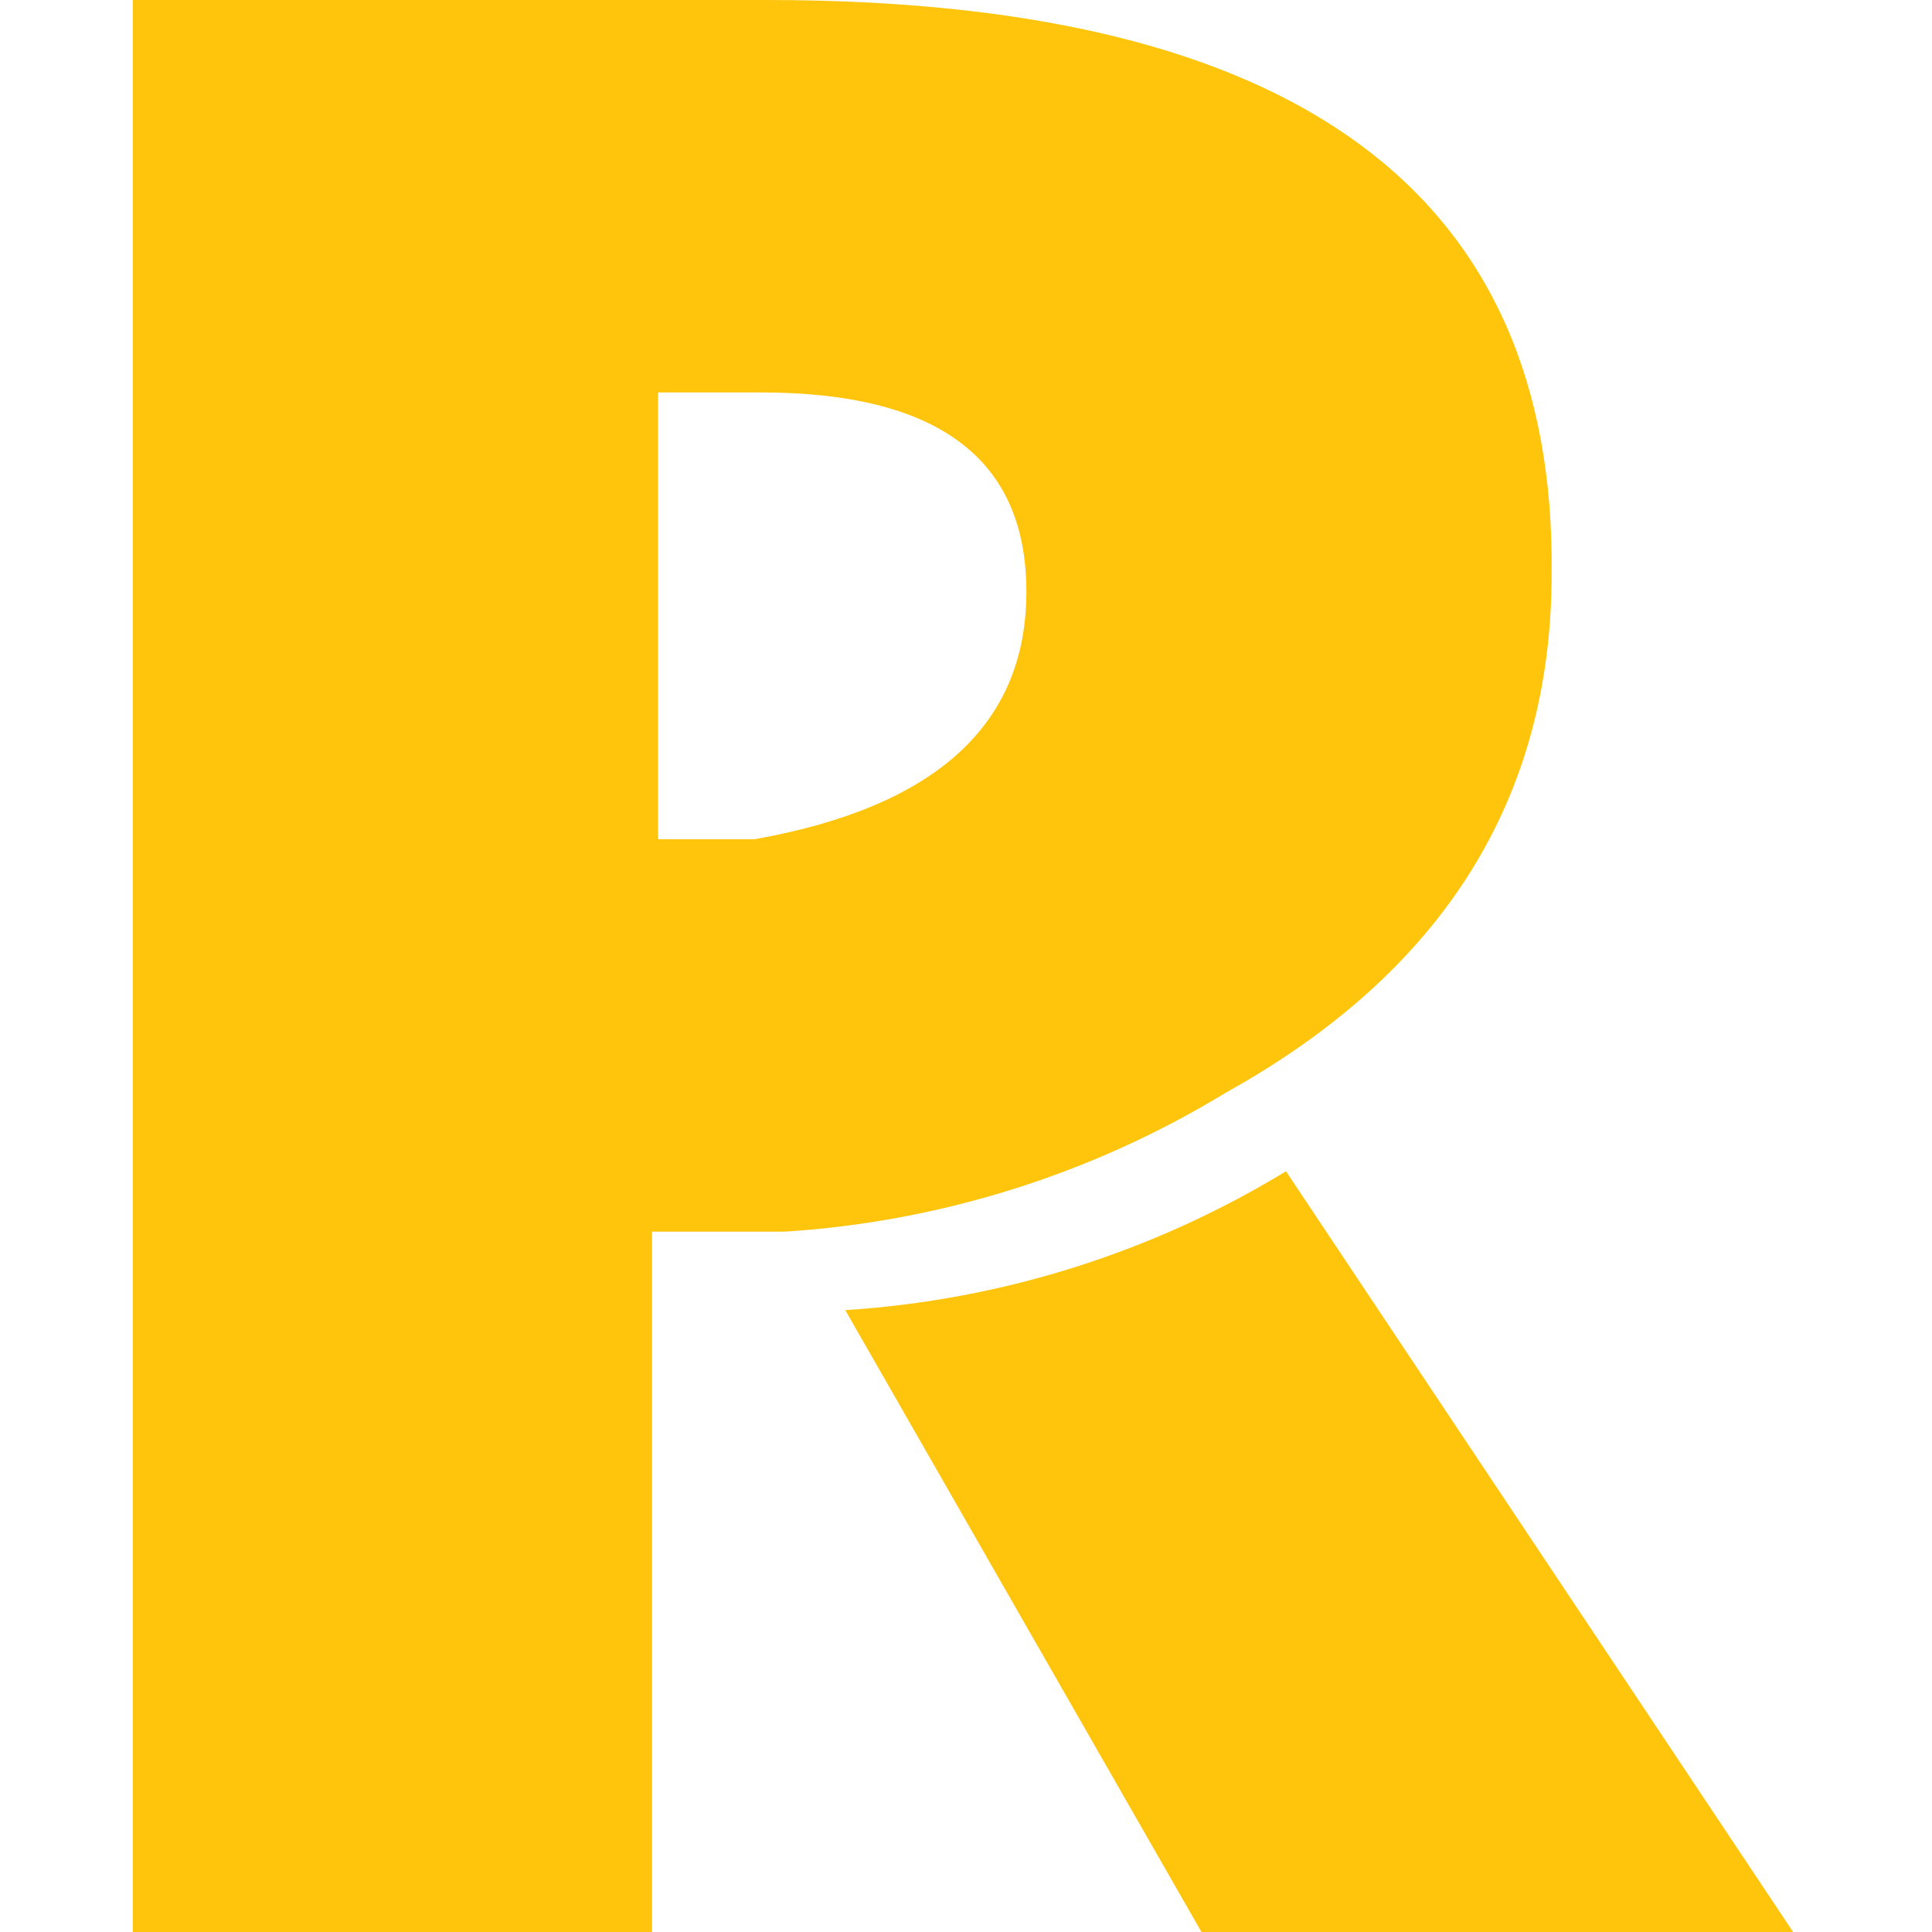
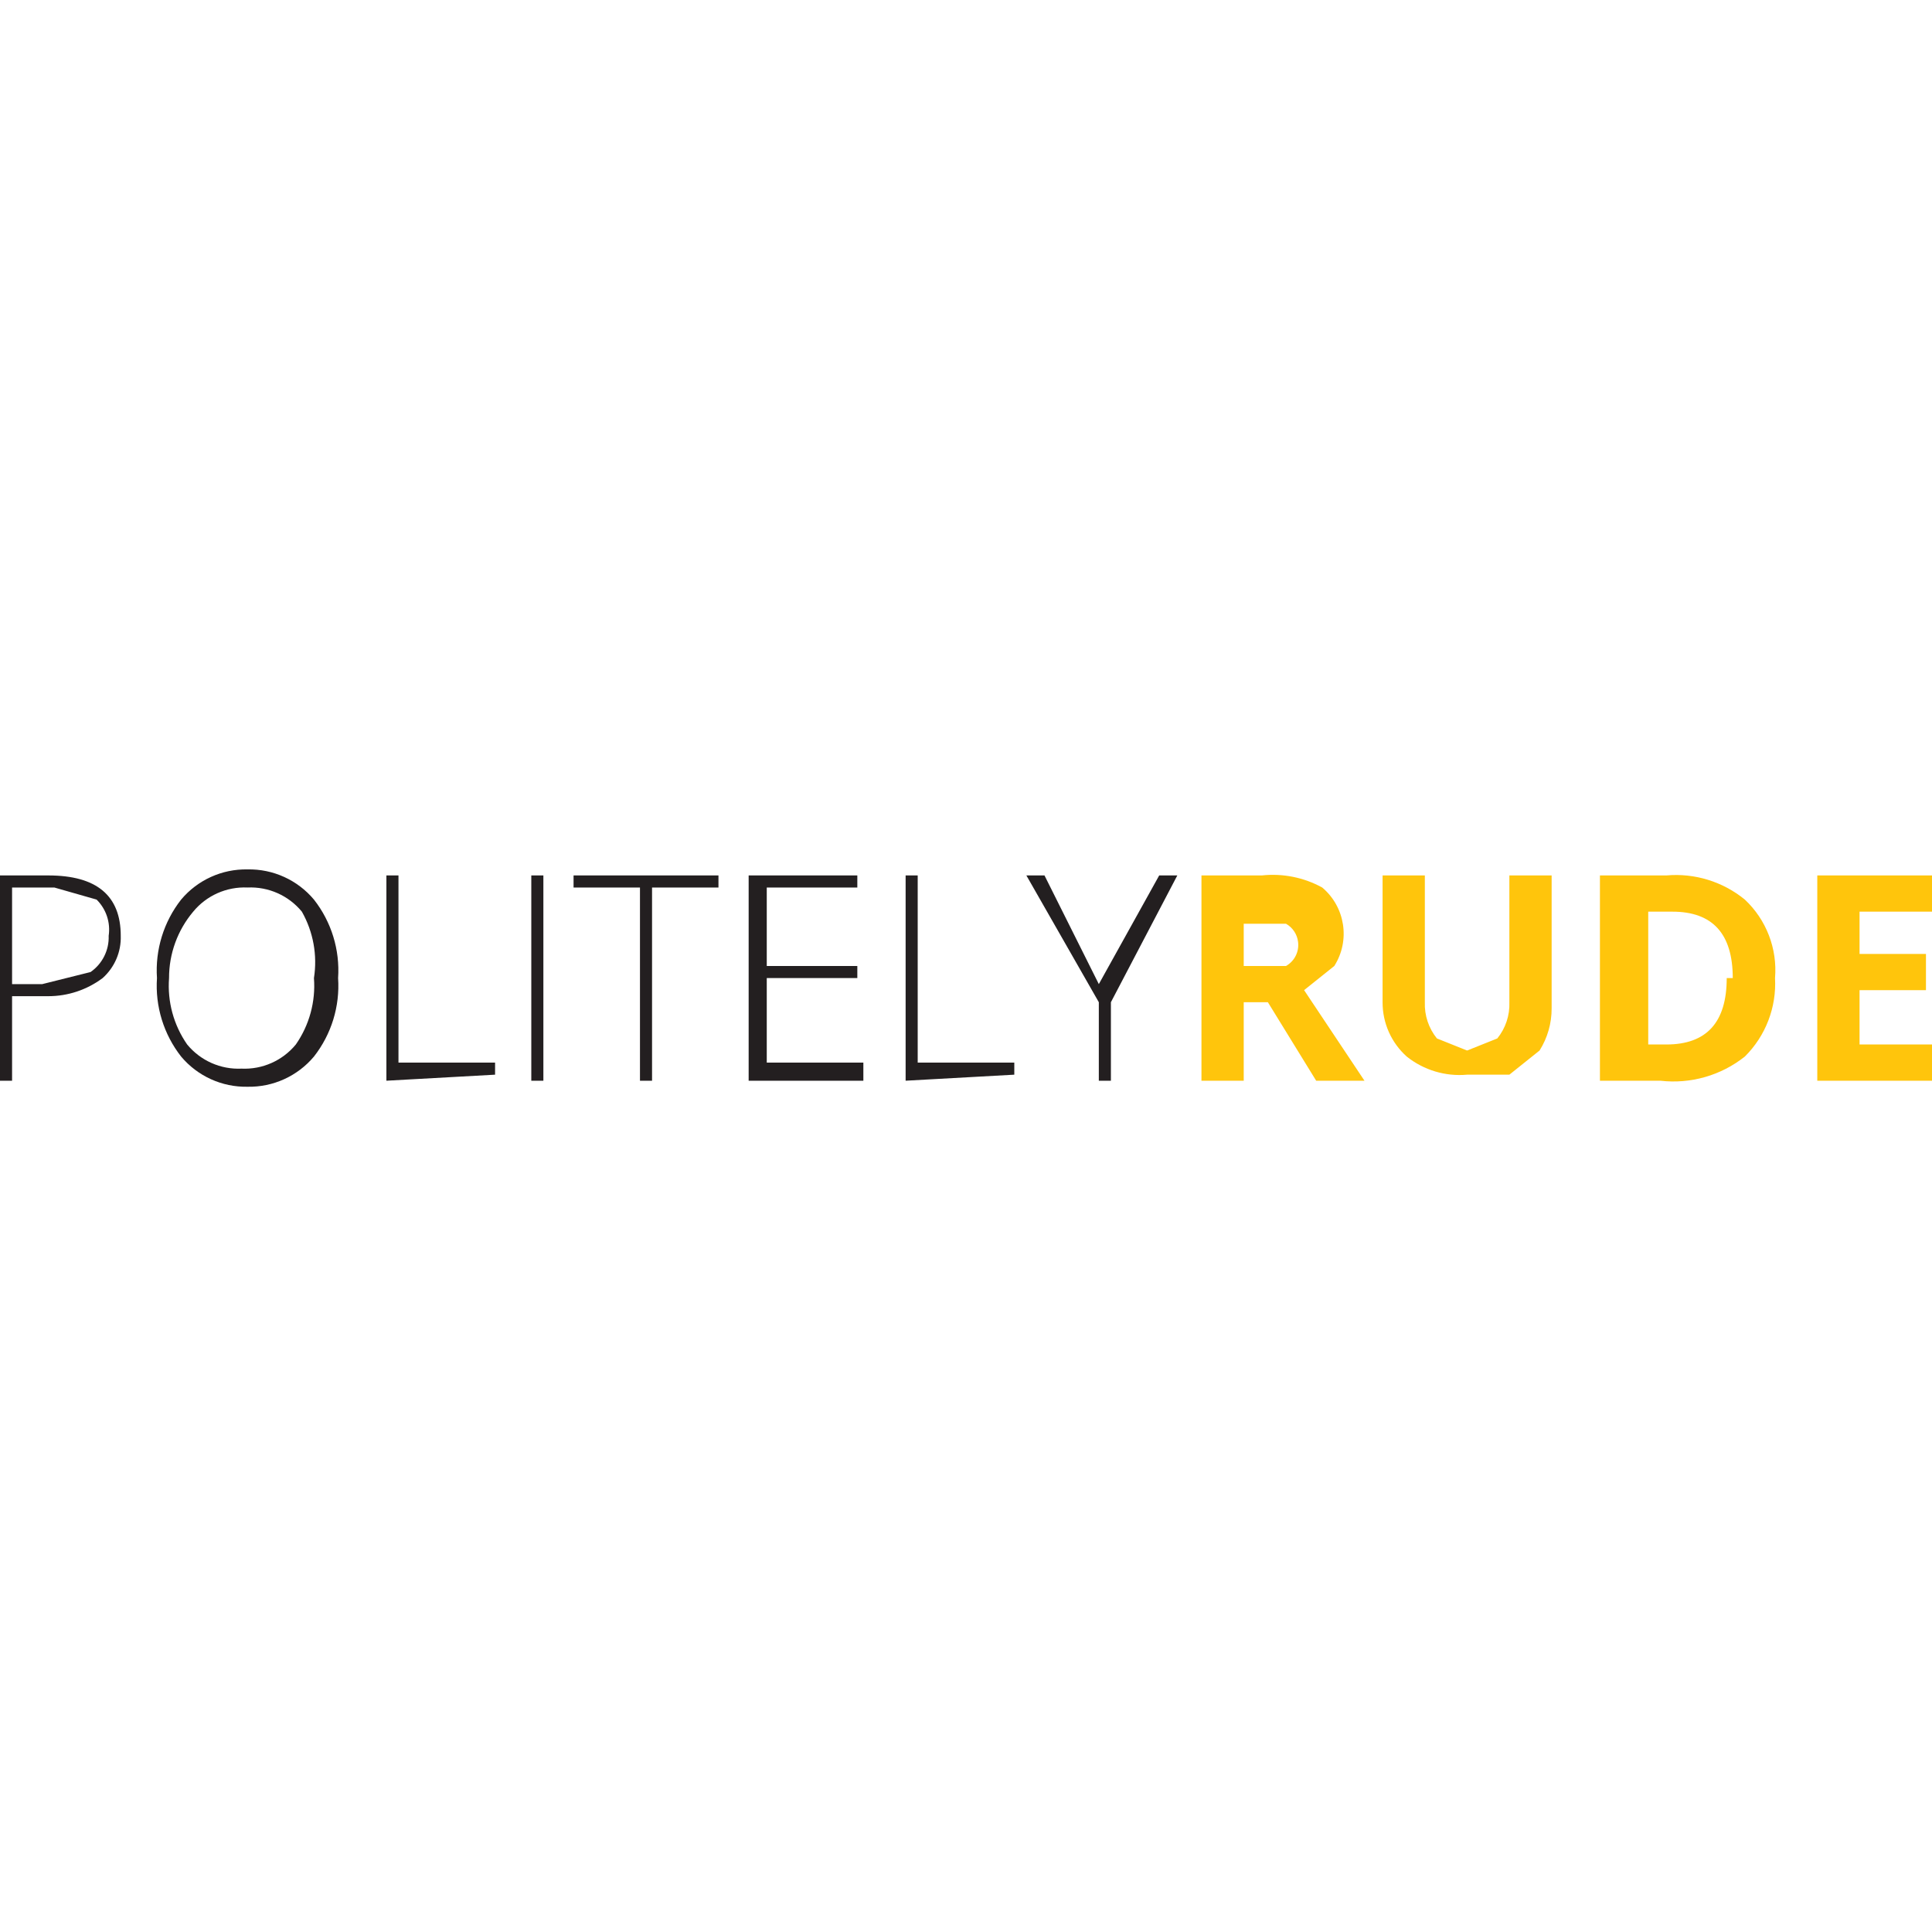
<svg xmlns="http://www.w3.org/2000/svg" width="32" height="32" viewBox="0 0 32 32">
-   <path fill="#ffc50c" d="M21.3 19.4a16 16 0 0 1-7.3 2.3L19.9 32h9.8z" />
-   <path fill="#ffc50c" d="M12.7 0H2.2v32h8.6V20.4H13a16 16 0 0 0 7.3-2.3q5.4-3 5.4-8.6.1-9.5-13-9.5zm-.2 13.9h-1.6V6.5h1.7q4.4 0 4.4 3.3t-4.5 4.1z" />
+   <path fill="#231f20" d="M2 15.5a.9.9 0 0 1-.3.7 1.5 1.5 0 0 1-.9.3H.2v1.4H0v-3.4h.8q1.2 0 1.2 1zm-1.8.8h.5l.8-.2a.7.7 0 0 0 .3-.6.7.7 0 0 0-.2-.6l-.7-.2H.2zm5.4-.1a1.9 1.9 0 0 1-.4 1.3 1.4 1.4 0 0 1-1.1.5 1.4 1.4 0 0 1-1.1-.5 1.9 1.9 0 0 1-.4-1.3 1.9 1.9 0 0 1 .4-1.3 1.4 1.4 0 0 1 1.1-.5 1.4 1.4 0 0 1 1.1.5 1.9 1.9 0 0 1 .4 1.3zm-2.8 0a1.7 1.7 0 0 0 .3 1.1 1.1 1.1 0 0 0 .9.4 1.1 1.1 0 0 0 .9-.4 1.7 1.7 0 0 0 .3-1.1 1.7 1.7 0 0 0-.2-1.1 1.1 1.1 0 0 0-.9-.4 1.1 1.1 0 0 0-.9.4 1.7 1.7 0 0 0-.4 1.1zm3.6 1.7v-3.4h.2v3.1h1.6v.2zm2.4 0v-3.4H9v3.4zm2 0h-.2v-3.2H9.5v-.2h2.4v.2h-1.1zm3.5 0h-1.9v-3.4h1.8v.2h-1.5V16h1.5v.2h-1.5v1.4h1.6zm.7 0v-3.4h.2v3.1h1.6v.2zm3.2-1.6l1-1.8h.3l-1.1 2.1v1.3h-.2v-1.3L17 14.5h.3z" />
+   <path fill="#ffc50c" d="M20.6 16.6v1.3h-.7v-3.4h1a1.7 1.7 0 0 1 1 .2 1 1 0 0 1 .2 1.3l-.5.4 1 1.5h-.8l-.8-1.3zm0-.6h.7a.4.4 0 0 0 .2-.4.4.4 0 0 0-.2-.3h-.7zm5.1-1.5v2.2a1.3 1.3 0 0 1-.2.7l-.5.4h-.7a1.4 1.4 0 0 1-1-.3 1.2 1.2 0 0 1-.4-.9v-2.1h.7v2.1a.9.9 0 0 0 .2.6l.5.2.5-.2a.9.9 0 0 0 .2-.6v-2.1zm3.7 1.7a1.7 1.7 0 0 1-.5 1.3 1.9 1.9 0 0 1-1.4.4h-1v-3.4h1.1a1.8 1.8 0 0 1 1.3.4 1.6 1.6 0 0 1 .5 1.3zm-.7 0q0-1.1-1-1.1h-.4v2.2h.3q1 0 1-1.1zm3.3 1.7h-1.9v-3.4H32v.6h-1.2v.7h1.1v.6h-1.1v.9H32z" />
</svg>
